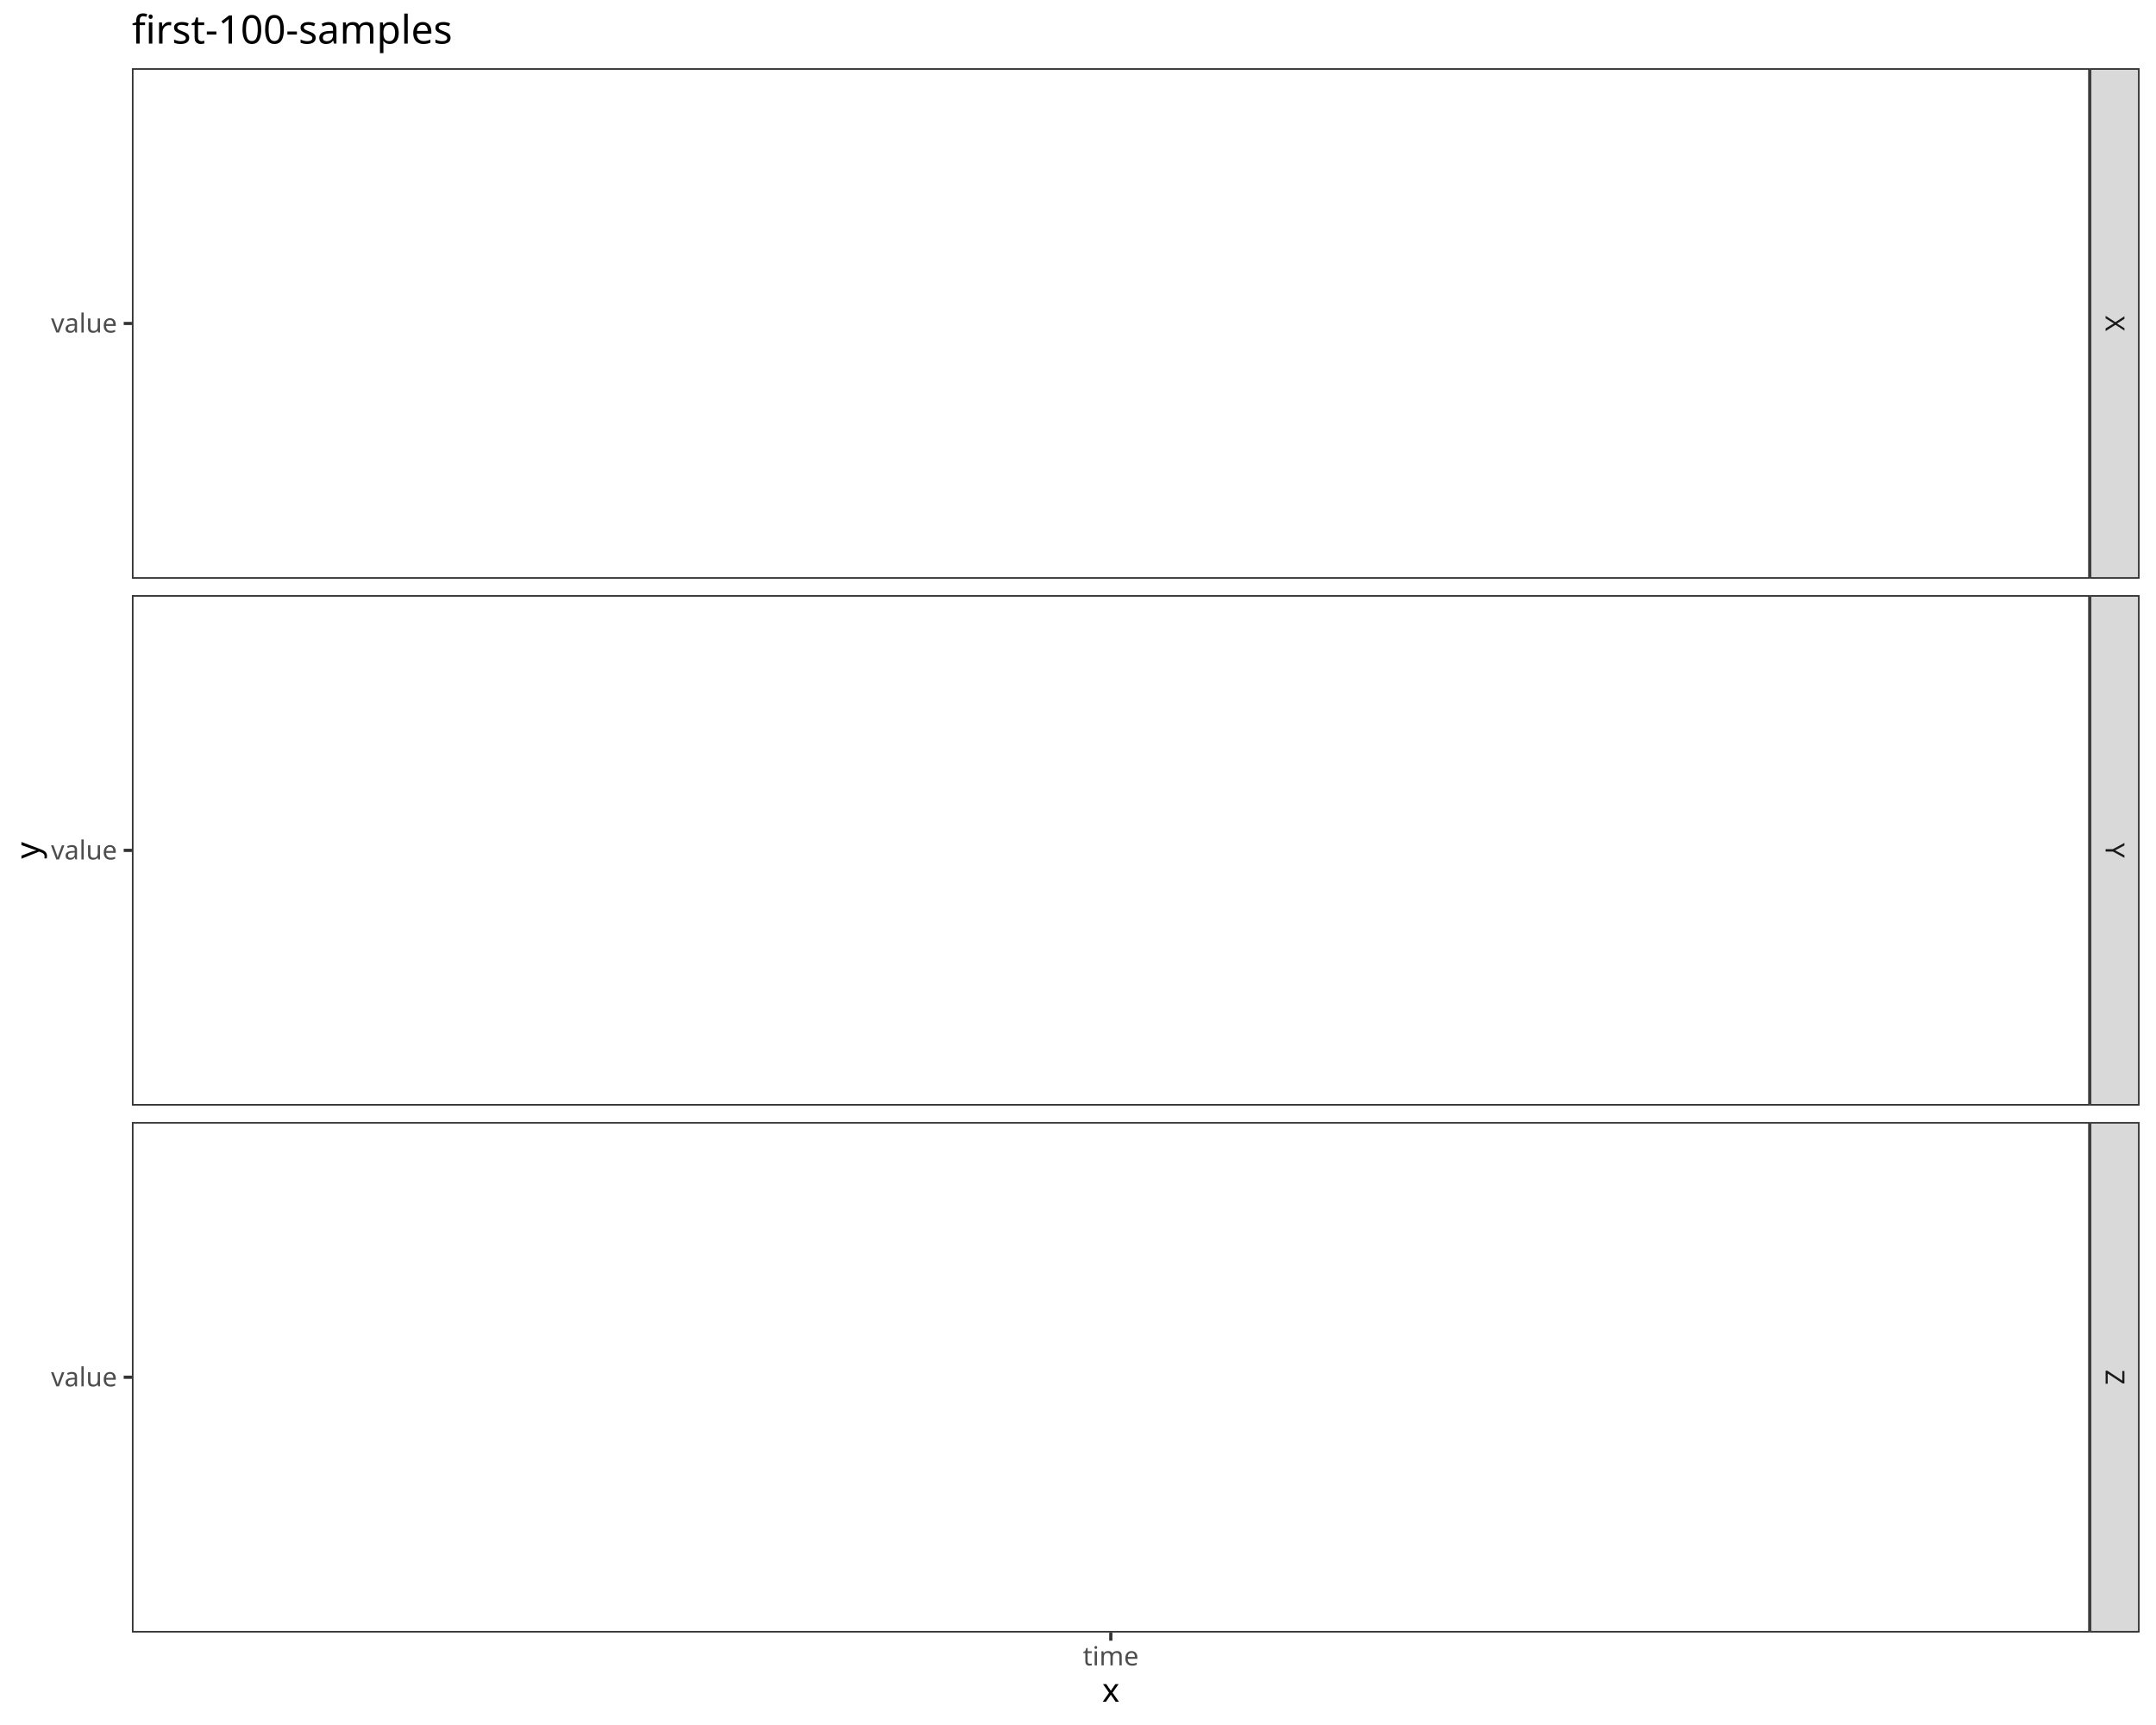
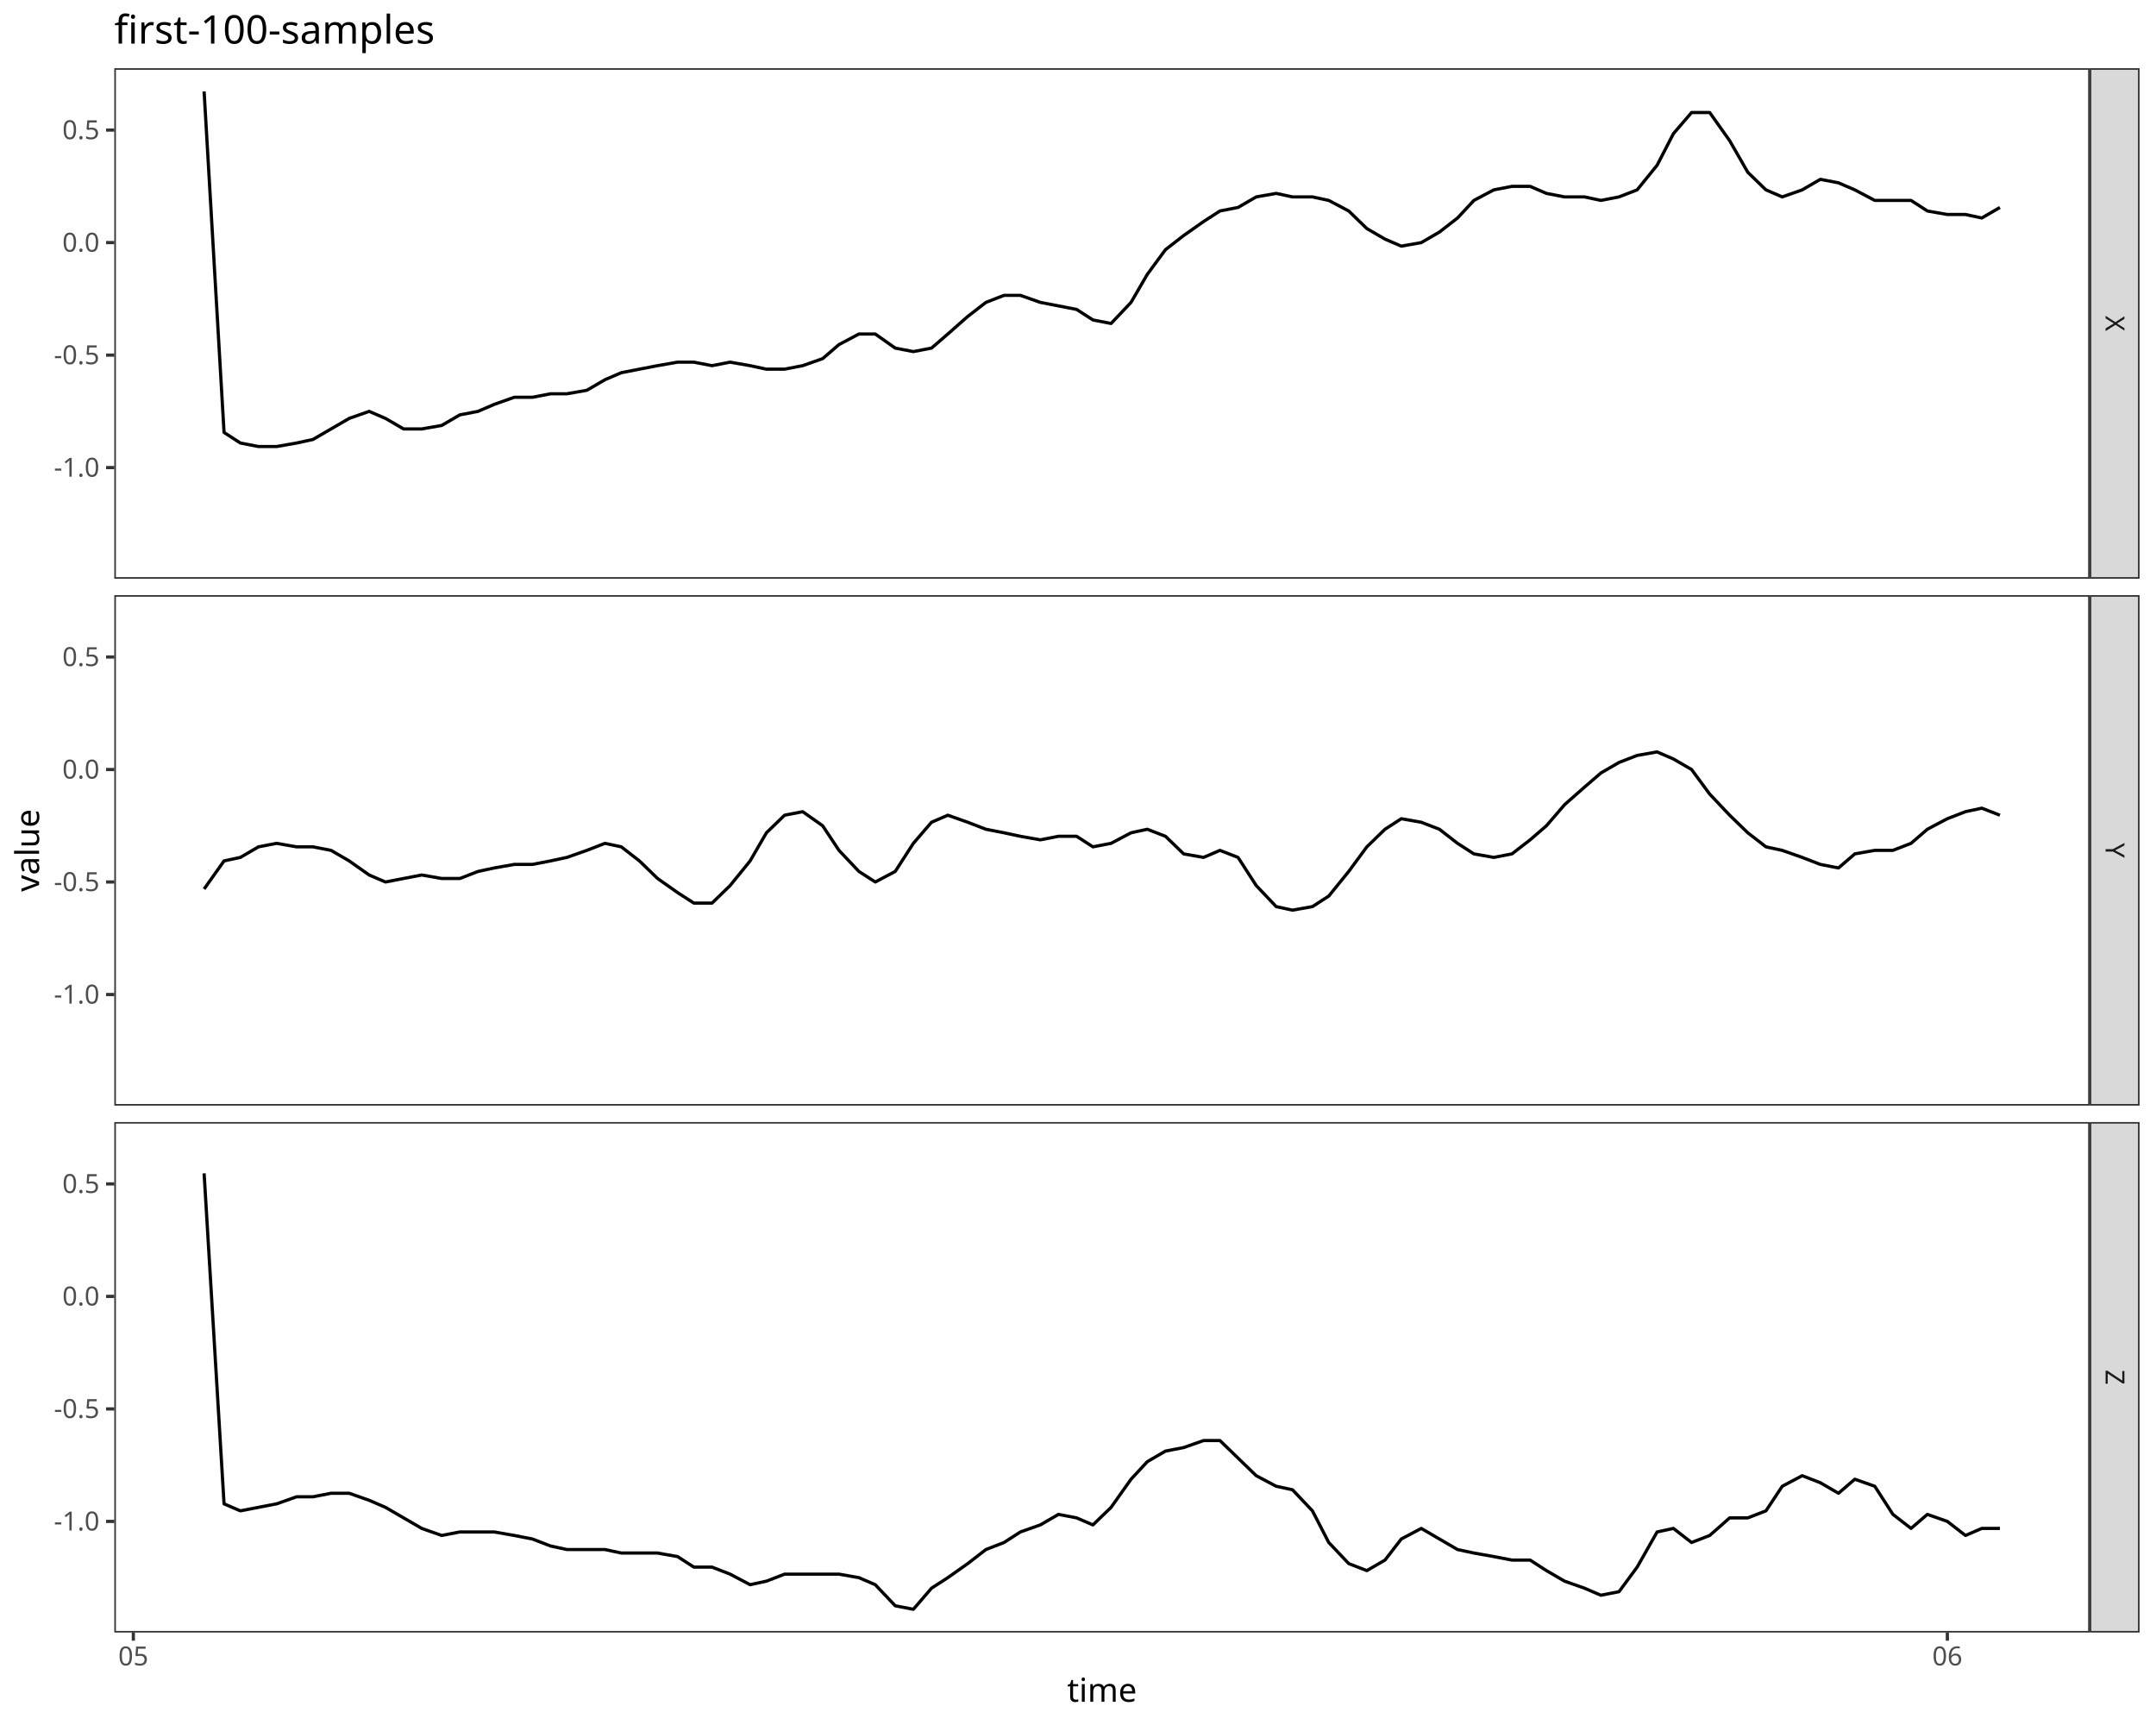
<svg xmlns="http://www.w3.org/2000/svg" class="svglite" data-engine-version="2.0" width="720.00pt" height="576.00pt" viewBox="0 0 720.00 576.00">
  <defs>
    <style type="text/css">
    .svglite line, .svglite polyline, .svglite polygon, .svglite path, .svglite rect, .svglite circle {
      fill: none;
      stroke: #000000;
      stroke-linecap: round;
      stroke-linejoin: round;
      stroke-miterlimit: 10.00;
    }
  </style>
  </defs>
  <rect width="100%" height="100%" style="stroke: none; fill: #FFFFFF;" />
  <defs>
    <clipPath id="cpMC4wMHw3MjAuMDB8MC4wMHw1NzYuMDA=">
      <rect x="0.00" y="0.00" width="720.00" height="576.00" />
    </clipPath>
  </defs>
  <g clip-path="url(#cpMC4wMHw3MjAuMDB8MC4wMHw1NzYuMDA=)">
    <rect x="0.00" y="0.00" width="720.00" height="576.00" style="stroke-width: 1.07; stroke: #FFFFFF; fill: #FFFFFF;" />
  </g>
  <defs>
-     <clipPath id="cpNDQuMDV8Njk3Ljg3fDIyLjc4fDE5My4yNA==">
-       <rect x="44.05" y="22.78" width="653.83" height="170.46" />
+     <clipPath id="cpMzguMTd8Njk3Ljg3fDIyLjc4fDE5My4yNA==">
+       <rect x="38.17" y="22.78" width="659.70" height="170.46" />
    </clipPath>
  </defs>
-   <g clip-path="url(#cpNDQuMDV8Njk3Ljg3fDIyLjc4fDE5My4yNA==)">
-     <rect x="44.05" y="22.78" width="653.83" height="170.46" style="stroke-width: 1.07; stroke: none; fill: #FFFFFF;" />
-     <polyline points="370.96,108.01 370.96,108.01 370.96,108.01 370.96,108.01 370.96,108.01 370.96,108.01 370.96,108.01 370.96,108.01 370.96,108.01 370.96,108.01 370.96,108.01 370.96,108.01 370.96,108.01 370.96,108.01 370.96,108.01 370.96,108.01 370.96,108.01 370.96,108.01 370.96,108.01 370.96,108.01 370.96,108.01 370.96,108.01 370.96,108.01 370.96,108.01 370.96,108.01 370.96,108.01 370.96,108.01 370.96,108.01 370.96,108.01 370.96,108.01 370.96,108.01 370.96,108.01 370.96,108.01 370.96,108.01 370.96,108.01 370.96,108.01 370.96,108.01 370.96,108.01 370.96,108.01 370.96,108.01 370.96,108.01 370.96,108.01 370.96,108.01 370.96,108.01 370.96,108.01 370.96,108.01 370.96,108.01 370.96,108.01 370.96,108.01 370.96,108.01 370.96,108.01 370.96,108.01 370.96,108.01 370.96,108.01 370.96,108.01 370.96,108.01 370.96,108.01 370.96,108.01 370.96,108.01 370.96,108.01 370.96,108.01 370.96,108.01 370.96,108.01 370.96,108.01 370.96,108.01 370.96,108.01 370.96,108.01 370.96,108.01 370.96,108.01 370.96,108.01 370.96,108.01 370.96,108.01 370.96,108.01 370.96,108.01 370.96,108.01 370.96,108.01 370.96,108.01 370.96,108.01 370.96,108.01 370.96,108.01 370.96,108.01 370.96,108.01 370.96,108.01 370.96,108.01 370.96,108.01 370.96,108.01 370.96,108.01 370.96,108.01 370.96,108.01 370.96,108.01 370.96,108.01 370.96,108.01 370.96,108.01 370.96,108.01 370.96,108.01 370.96,108.01 370.96,108.01 370.96,108.01 370.96,108.01 370.96,108.01 " style="stroke-width: 1.07; stroke-linecap: butt;" />
-     <rect x="44.05" y="22.78" width="653.83" height="170.46" style="stroke-width: 1.07; stroke: #333333;" />
+   <g clip-path="url(#cpMzguMTd8Njk3Ljg3fDIyLjc4fDE5My4yNA==)">
+     <rect x="38.17" y="22.78" width="659.70" height="170.46" style="stroke-width: 1.07; stroke: none; fill: #FFFFFF;" />
+     <polyline points="68.16,30.53 74.82,144.40 80.27,147.93 86.33,149.10 92.39,149.10 99.05,147.93 104.50,146.75 110.56,143.23 116.62,139.71 123.28,137.36 128.73,139.71 134.79,143.23 140.85,143.23 147.51,142.06 153.57,138.53 159.63,137.36 165.08,135.01 171.74,132.66 177.80,132.66 183.86,131.49 189.31,131.49 195.98,130.32 202.03,126.79 207.49,124.45 213.54,123.27 219.60,122.10 226.27,120.93 231.72,120.93 237.78,122.10 243.83,120.93 250.50,122.10 255.95,123.27 262.01,123.27 268.06,122.10 274.73,119.75 280.18,115.06 286.84,111.53 292.30,111.53 298.96,116.23 305.02,117.40 311.08,116.23 316.53,111.53 323.19,105.66 329.25,100.97 335.31,98.62 340.76,98.62 347.42,100.97 353.48,102.14 359.54,103.32 364.99,106.84 371.05,108.01 377.71,100.97 383.16,91.58 389.22,83.36 395.28,78.66 401.94,73.97 407.40,70.45 413.45,69.27 419.51,65.75 426.18,64.58 431.63,65.75 438.29,65.75 443.74,66.92 450.41,70.45 456.46,76.32 462.52,79.84 467.97,82.19 474.64,81.01 480.70,77.49 486.75,72.79 492.21,66.92 498.87,63.40 504.93,62.23 510.99,62.23 516.44,64.58 522.50,65.75 529.16,65.75 534.61,66.92 540.67,65.75 546.73,63.40 553.39,55.18 558.84,44.62 564.90,37.58 570.96,37.58 577.62,46.97 583.68,57.53 589.74,63.40 595.19,65.75 601.85,63.40 607.91,59.88 613.97,61.05 619.42,63.40 626.08,66.92 632.14,66.92 638.20,66.92 643.65,70.45 650.32,71.62 656.37,71.62 661.83,72.79 667.88,69.27 " style="stroke-width: 1.07; stroke-linecap: butt;" />
+     <rect x="38.17" y="22.78" width="659.70" height="170.46" style="stroke-width: 1.07; stroke: #333333;" />
  </g>
  <g clip-path="url(#cpMC4wMHw3MjAuMDB8MC4wMHw1NzYuMDA=)">
</g>
  <defs>
-     <clipPath id="cpNDQuMDV8Njk3Ljg3fDE5OC43MnwzNjkuMTg=">
-       <rect x="44.05" y="198.72" width="653.83" height="170.46" />
+     <clipPath id="cpMzguMTd8Njk3Ljg3fDE5OC43MnwzNjkuMTg=">
+       <rect x="38.17" y="198.72" width="659.70" height="170.46" />
    </clipPath>
  </defs>
-   <g clip-path="url(#cpNDQuMDV8Njk3Ljg3fDE5OC43MnwzNjkuMTg=)">
-     <rect x="44.05" y="198.72" width="653.83" height="170.46" style="stroke-width: 1.07; stroke: none; fill: #FFFFFF;" />
-     <polyline points="370.96,283.95 370.96,283.95 370.96,283.95 370.96,283.95 370.96,283.95 370.96,283.95 370.96,283.95 370.96,283.95 370.96,283.95 370.96,283.95 370.96,283.95 370.96,283.95 370.96,283.95 370.96,283.95 370.96,283.95 370.96,283.95 370.96,283.95 370.96,283.95 370.96,283.95 370.96,283.95 370.96,283.95 370.96,283.95 370.96,283.95 370.96,283.95 370.96,283.95 370.96,283.95 370.96,283.95 370.96,283.95 370.96,283.95 370.96,283.95 370.96,283.95 370.96,283.95 370.96,283.95 370.96,283.95 370.96,283.95 370.96,283.95 370.96,283.95 370.96,283.95 370.96,283.95 370.96,283.95 370.96,283.95 370.96,283.95 370.96,283.95 370.96,283.95 370.96,283.95 370.96,283.95 370.96,283.95 370.96,283.95 370.96,283.95 370.96,283.95 370.96,283.95 370.96,283.95 370.96,283.95 370.96,283.95 370.96,283.95 370.96,283.95 370.96,283.95 370.96,283.95 370.96,283.95 370.96,283.95 370.96,283.95 370.96,283.95 370.96,283.95 370.96,283.95 370.96,283.95 370.96,283.95 370.96,283.95 370.96,283.95 370.96,283.95 370.96,283.95 370.96,283.95 370.96,283.95 370.96,283.95 370.96,283.95 370.96,283.95 370.96,283.95 370.96,283.95 370.96,283.95 370.96,283.95 370.96,283.95 370.96,283.95 370.96,283.95 370.96,283.95 370.96,283.95 370.96,283.95 370.96,283.95 370.96,283.95 370.96,283.95 370.96,283.95 370.96,283.95 370.96,283.95 370.96,283.95 370.96,283.95 370.96,283.95 370.96,283.95 370.96,283.95 370.96,283.95 370.96,283.95 370.96,283.95 370.96,283.95 " style="stroke-width: 1.07; stroke-linecap: butt;" />
-     <rect x="44.05" y="198.72" width="653.83" height="170.46" style="stroke-width: 1.07; stroke: #333333;" />
+   <g clip-path="url(#cpMzguMTd8Njk3Ljg3fDE5OC43MnwzNjkuMTg=)">
+     <rect x="38.17" y="198.72" width="659.70" height="170.46" style="stroke-width: 1.07; stroke: none; fill: #FFFFFF;" />
+     <polyline points="68.16,296.86 74.82,287.47 80.27,286.30 86.33,282.77 92.39,281.60 99.05,282.77 104.50,282.77 110.56,283.95 116.62,287.47 123.28,292.17 128.73,294.51 134.79,293.34 140.85,292.17 147.51,293.34 153.57,293.34 159.63,290.99 165.08,289.82 171.74,288.64 177.80,288.64 183.86,287.47 189.31,286.30 195.98,283.95 202.03,281.60 207.49,282.77 213.54,287.47 219.60,293.34 226.27,298.04 231.72,301.56 237.78,301.56 243.83,295.69 250.50,287.47 255.95,278.08 262.01,272.21 268.06,271.03 274.73,275.73 280.18,283.95 286.84,290.99 292.30,294.51 298.96,290.99 305.02,281.60 311.08,274.56 316.53,272.21 323.19,274.56 329.25,276.90 335.31,278.08 340.76,279.25 347.42,280.43 353.48,279.25 359.54,279.25 364.99,282.77 371.05,281.60 377.71,278.08 383.16,276.90 389.22,279.25 395.28,285.12 401.94,286.30 407.40,283.95 413.45,286.30 419.51,295.69 426.18,302.73 431.63,303.91 438.29,302.73 443.74,299.21 450.41,290.99 456.46,282.77 462.52,276.90 467.97,273.38 474.64,274.56 480.70,276.90 486.75,281.60 492.21,285.12 498.87,286.30 504.93,285.12 510.99,280.43 516.44,275.73 522.50,268.69 529.16,262.82 534.61,258.12 540.67,254.60 546.73,252.25 553.39,251.08 558.84,253.43 564.90,256.95 570.96,265.16 577.62,272.21 583.68,278.08 589.74,282.77 595.19,283.95 601.85,286.30 607.91,288.64 613.97,289.82 619.42,285.12 626.08,283.95 632.14,283.95 638.20,281.60 643.65,276.90 650.32,273.38 656.37,271.03 661.83,269.86 667.88,272.21 " style="stroke-width: 1.07; stroke-linecap: butt;" />
+     <rect x="38.17" y="198.72" width="659.70" height="170.46" style="stroke-width: 1.07; stroke: #333333;" />
  </g>
  <g clip-path="url(#cpMC4wMHw3MjAuMDB8MC4wMHw1NzYuMDA=)">
</g>
  <defs>
-     <clipPath id="cpNDQuMDV8Njk3Ljg3fDM3NC42Nnw1NDUuMTE=">
-       <rect x="44.05" y="374.66" width="653.83" height="170.46" />
+     <clipPath id="cpMzguMTd8Njk3Ljg3fDM3NC42Nnw1NDUuMTE=">
+       <rect x="38.17" y="374.66" width="659.70" height="170.46" />
    </clipPath>
  </defs>
-   <g clip-path="url(#cpNDQuMDV8Njk3Ljg3fDM3NC42Nnw1NDUuMTE=)">
-     <rect x="44.05" y="374.66" width="653.83" height="170.46" style="stroke-width: 1.07; stroke: none; fill: #FFFFFF;" />
-     <polyline points="370.96,459.88 370.96,459.88 370.96,459.88 370.96,459.88 370.96,459.88 370.96,459.88 370.96,459.88 370.96,459.88 370.96,459.88 370.96,459.88 370.96,459.88 370.96,459.88 370.96,459.88 370.96,459.88 370.96,459.88 370.96,459.88 370.96,459.88 370.96,459.88 370.96,459.88 370.96,459.88 370.96,459.88 370.96,459.88 370.96,459.88 370.96,459.88 370.96,459.88 370.96,459.88 370.96,459.88 370.96,459.88 370.96,459.88 370.96,459.88 370.96,459.88 370.96,459.88 370.96,459.88 370.96,459.88 370.96,459.88 370.96,459.88 370.96,459.88 370.96,459.88 370.96,459.88 370.96,459.88 370.96,459.88 370.96,459.88 370.96,459.88 370.96,459.88 370.96,459.88 370.96,459.88 370.96,459.88 370.96,459.88 370.96,459.88 370.96,459.88 370.96,459.88 370.96,459.88 370.96,459.88 370.96,459.88 370.96,459.88 370.96,459.88 370.96,459.88 370.96,459.88 370.96,459.88 370.96,459.88 370.96,459.88 370.96,459.88 370.96,459.88 370.96,459.88 370.96,459.88 370.96,459.88 370.96,459.88 370.96,459.88 370.96,459.88 370.96,459.88 370.96,459.88 370.96,459.88 370.96,459.88 370.96,459.88 370.96,459.88 370.96,459.88 370.96,459.88 370.96,459.88 370.96,459.88 370.96,459.88 370.96,459.88 370.96,459.88 370.96,459.88 370.96,459.88 370.96,459.88 370.96,459.88 370.96,459.88 370.96,459.88 370.96,459.88 370.96,459.88 370.96,459.88 370.96,459.88 370.96,459.88 370.96,459.88 370.96,459.88 370.96,459.88 370.96,459.88 370.96,459.88 370.96,459.88 370.96,459.88 " style="stroke-width: 1.07; stroke-linecap: butt;" />
-     <rect x="44.05" y="374.66" width="653.83" height="170.46" style="stroke-width: 1.07; stroke: #333333;" />
+   <g clip-path="url(#cpMzguMTd8Njk3Ljg3fDM3NC42Nnw1NDUuMTE=)">
+     <rect x="38.17" y="374.66" width="659.70" height="170.46" style="stroke-width: 1.07; stroke: none; fill: #FFFFFF;" />
+     <polyline points="68.16,391.80 74.82,502.15 80.27,504.49 86.33,503.32 92.39,502.15 99.05,499.80 104.50,499.80 110.56,498.62 116.62,498.62 123.28,500.97 128.73,503.32 134.79,506.84 140.85,510.36 147.51,512.71 153.57,511.54 159.63,511.54 165.08,511.54 171.74,512.71 177.80,513.89 183.86,516.23 189.31,517.41 195.98,517.41 202.03,517.41 207.49,518.58 213.54,518.58 219.60,518.58 226.27,519.76 231.72,523.28 237.78,523.28 243.83,525.63 250.50,529.15 255.95,527.97 262.01,525.63 268.06,525.63 274.73,525.63 280.18,525.63 286.84,526.80 292.30,529.15 298.96,536.19 305.02,537.36 311.08,530.32 316.53,526.80 323.19,522.10 329.25,517.41 335.31,515.06 340.76,511.54 347.42,509.19 353.48,505.67 359.54,506.84 364.99,509.19 371.05,503.32 377.71,493.93 383.16,488.06 389.22,484.54 395.28,483.36 401.94,481.02 407.40,481.02 413.45,486.88 419.51,492.75 426.18,496.28 431.63,497.45 438.29,504.49 443.74,515.06 450.41,522.10 456.46,524.45 462.52,520.93 467.97,513.89 474.64,510.36 480.70,513.89 486.75,517.41 492.21,518.58 498.87,519.76 504.93,520.93 510.99,520.93 516.44,524.45 522.50,527.97 529.16,530.32 534.61,532.67 540.67,531.49 546.73,523.28 553.39,511.54 558.84,510.36 564.90,515.06 570.96,512.71 577.62,506.84 583.68,506.84 589.74,504.49 595.19,496.28 601.85,492.75 607.91,495.10 613.97,498.62 619.42,493.93 626.08,496.28 632.14,505.67 638.20,510.36 643.65,505.67 650.32,508.02 656.37,512.71 661.83,510.36 667.88,510.36 " style="stroke-width: 1.07; stroke-linecap: butt;" />
+     <rect x="38.17" y="374.66" width="659.70" height="170.46" style="stroke-width: 1.07; stroke: #333333;" />
  </g>
  <g clip-path="url(#cpMC4wMHw3MjAuMDB8MC4wMHw1NzYuMDA=)">
</g>
  <defs>
    <clipPath id="cpNjk3Ljg3fDcxNC41MnwyMi43OHwxOTMuMjQ=">
      <rect x="697.87" y="22.78" width="16.65" height="170.46" />
    </clipPath>
  </defs>
  <g clip-path="url(#cpNjk3Ljg3fDcxNC41MnwyMi43OHwxOTMuMjQ=)">
    <rect x="697.87" y="22.78" width="16.65" height="170.46" style="stroke-width: 1.07; stroke: #333333; fill: #D9D9D9;" />
    <text transform="translate(703.17,108.01) rotate(90)" text-anchor="middle" style="font-size: 8.80px; fill: #1A1A1A; font-family: sans;" textLength="5.87px" lengthAdjust="spacingAndGlyphs">X</text>
  </g>
  <g clip-path="url(#cpMC4wMHw3MjAuMDB8MC4wMHw1NzYuMDA=)">
</g>
  <defs>
    <clipPath id="cpNjk3Ljg3fDcxNC41MnwxOTguNzJ8MzY5LjE4">
      <rect x="697.87" y="198.72" width="16.65" height="170.46" />
    </clipPath>
  </defs>
  <g clip-path="url(#cpNjk3Ljg3fDcxNC41MnwxOTguNzJ8MzY5LjE4)">
    <rect x="697.87" y="198.72" width="16.65" height="170.46" style="stroke-width: 1.07; stroke: #333333; fill: #D9D9D9;" />
    <text transform="translate(703.17,283.95) rotate(90)" text-anchor="middle" style="font-size: 8.80px; fill: #1A1A1A; font-family: sans;" textLength="5.87px" lengthAdjust="spacingAndGlyphs">Y</text>
  </g>
  <g clip-path="url(#cpMC4wMHw3MjAuMDB8MC4wMHw1NzYuMDA=)">
</g>
  <defs>
    <clipPath id="cpNjk3Ljg3fDcxNC41MnwzNzQuNjZ8NTQ1LjEx">
      <rect x="697.87" y="374.66" width="16.65" height="170.46" />
    </clipPath>
  </defs>
  <g clip-path="url(#cpNjk3Ljg3fDcxNC41MnwzNzQuNjZ8NTQ1LjEx)">
    <rect x="697.87" y="374.66" width="16.65" height="170.46" style="stroke-width: 1.07; stroke: #333333; fill: #D9D9D9;" />
    <text transform="translate(703.17,459.88) rotate(90)" text-anchor="middle" style="font-size: 8.80px; fill: #1A1A1A; font-family: sans;" textLength="5.38px" lengthAdjust="spacingAndGlyphs">Z</text>
  </g>
  <g clip-path="url(#cpMC4wMHw3MjAuMDB8MC4wMHw1NzYuMDA=)">
-     <polyline points="370.96,547.85 370.96,545.11 " style="stroke-width: 1.07; stroke: #333333; stroke-linecap: butt;" />
-     <text x="370.96" y="556.10" text-anchor="middle" style="font-size: 8.80px; fill: #4D4D4D; font-family: sans;" textLength="16.63px" lengthAdjust="spacingAndGlyphs">time</text>
-     <text x="39.11" y="111.04" text-anchor="end" style="font-size: 8.80px; fill: #4D4D4D; font-family: sans;" textLength="21.04px" lengthAdjust="spacingAndGlyphs">value</text>
-     <polyline points="41.31,108.01 44.05,108.01 " style="stroke-width: 1.07; stroke: #333333; stroke-linecap: butt;" />
-     <text x="39.11" y="286.98" text-anchor="end" style="font-size: 8.80px; fill: #4D4D4D; font-family: sans;" textLength="21.04px" lengthAdjust="spacingAndGlyphs">value</text>
-     <polyline points="41.31,283.95 44.05,283.95 " style="stroke-width: 1.07; stroke: #333333; stroke-linecap: butt;" />
-     <text x="39.11" y="462.91" text-anchor="end" style="font-size: 8.80px; fill: #4D4D4D; font-family: sans;" textLength="21.04px" lengthAdjust="spacingAndGlyphs">value</text>
-     <polyline points="41.31,459.88 44.05,459.88 " style="stroke-width: 1.07; stroke: #333333; stroke-linecap: butt;" />
-     <text x="370.96" y="568.24" text-anchor="middle" style="font-size: 11.00px; font-family: sans;" textLength="5.50px" lengthAdjust="spacingAndGlyphs">x</text>
-     <text transform="translate(13.05,283.95) rotate(-90)" text-anchor="middle" style="font-size: 11.00px; font-family: sans;" textLength="5.50px" lengthAdjust="spacingAndGlyphs">y</text>
-     <text x="44.05" y="14.56" style="font-size: 13.20px; font-family: sans;" textLength="101.25px" lengthAdjust="spacingAndGlyphs">first-100-samples</text>
+     <polyline points="44.53,547.85 44.53,545.11 " style="stroke-width: 1.07; stroke: #333333; stroke-linecap: butt;" />
+     <polyline points="650.32,547.85 650.32,545.11 " style="stroke-width: 1.07; stroke: #333333; stroke-linecap: butt;" />
+     <text x="44.53" y="556.10" text-anchor="middle" style="font-size: 8.80px; fill: #4D4D4D; font-family: sans;" textLength="9.79px" lengthAdjust="spacingAndGlyphs">05</text>
+     <text x="650.32" y="556.10" text-anchor="middle" style="font-size: 8.80px; fill: #4D4D4D; font-family: sans;" textLength="9.79px" lengthAdjust="spacingAndGlyphs">06</text>
+     <text x="33.24" y="159.17" text-anchor="end" style="font-size: 8.80px; fill: #4D4D4D; font-family: sans;" textLength="15.16px" lengthAdjust="spacingAndGlyphs">-1.0</text>
+     <text x="33.24" y="121.61" text-anchor="end" style="font-size: 8.80px; fill: #4D4D4D; font-family: sans;" textLength="15.16px" lengthAdjust="spacingAndGlyphs">-0.5</text>
+     <text x="33.24" y="84.04" text-anchor="end" style="font-size: 8.80px; fill: #4D4D4D; font-family: sans;" textLength="12.23px" lengthAdjust="spacingAndGlyphs">0.0</text>
+     <text x="33.24" y="46.47" text-anchor="end" style="font-size: 8.80px; fill: #4D4D4D; font-family: sans;" textLength="12.23px" lengthAdjust="spacingAndGlyphs">0.5</text>
+     <polyline points="35.43,156.14 38.17,156.14 " style="stroke-width: 1.07; stroke: #333333; stroke-linecap: butt;" />
+     <polyline points="35.43,118.58 38.17,118.58 " style="stroke-width: 1.07; stroke: #333333; stroke-linecap: butt;" />
+     <polyline points="35.43,81.01 38.17,81.01 " style="stroke-width: 1.07; stroke: #333333; stroke-linecap: butt;" />
+     <polyline points="35.43,43.44 38.17,43.44 " style="stroke-width: 1.07; stroke: #333333; stroke-linecap: butt;" />
+     <text x="33.24" y="335.11" text-anchor="end" style="font-size: 8.80px; fill: #4D4D4D; font-family: sans;" textLength="15.16px" lengthAdjust="spacingAndGlyphs">-1.0</text>
+     <text x="33.24" y="297.54" text-anchor="end" style="font-size: 8.80px; fill: #4D4D4D; font-family: sans;" textLength="15.16px" lengthAdjust="spacingAndGlyphs">-0.5</text>
+     <text x="33.24" y="259.98" text-anchor="end" style="font-size: 8.80px; fill: #4D4D4D; font-family: sans;" textLength="12.23px" lengthAdjust="spacingAndGlyphs">0.0</text>
+     <text x="33.24" y="222.41" text-anchor="end" style="font-size: 8.80px; fill: #4D4D4D; font-family: sans;" textLength="12.23px" lengthAdjust="spacingAndGlyphs">0.5</text>
+     <polyline points="35.43,332.08 38.17,332.08 " style="stroke-width: 1.07; stroke: #333333; stroke-linecap: butt;" />
+     <polyline points="35.43,294.51 38.17,294.51 " style="stroke-width: 1.07; stroke: #333333; stroke-linecap: butt;" />
+     <polyline points="35.43,256.95 38.17,256.95 " style="stroke-width: 1.07; stroke: #333333; stroke-linecap: butt;" />
+     <polyline points="35.43,219.38 38.17,219.38 " style="stroke-width: 1.07; stroke: #333333; stroke-linecap: butt;" />
+     <text x="33.24" y="511.04" text-anchor="end" style="font-size: 8.80px; fill: #4D4D4D; font-family: sans;" textLength="15.16px" lengthAdjust="spacingAndGlyphs">-1.0</text>
+     <text x="33.24" y="473.48" text-anchor="end" style="font-size: 8.80px; fill: #4D4D4D; font-family: sans;" textLength="15.16px" lengthAdjust="spacingAndGlyphs">-0.5</text>
+     <text x="33.24" y="435.91" text-anchor="end" style="font-size: 8.80px; fill: #4D4D4D; font-family: sans;" textLength="12.23px" lengthAdjust="spacingAndGlyphs">0.0</text>
+     <text x="33.24" y="398.35" text-anchor="end" style="font-size: 8.80px; fill: #4D4D4D; font-family: sans;" textLength="12.23px" lengthAdjust="spacingAndGlyphs">0.5</text>
+     <polyline points="35.43,508.02 38.17,508.02 " style="stroke-width: 1.07; stroke: #333333; stroke-linecap: butt;" />
+     <polyline points="35.43,470.45 38.17,470.45 " style="stroke-width: 1.07; stroke: #333333; stroke-linecap: butt;" />
+     <polyline points="35.43,432.88 38.17,432.88 " style="stroke-width: 1.07; stroke: #333333; stroke-linecap: butt;" />
+     <polyline points="35.43,395.32 38.17,395.32 " style="stroke-width: 1.07; stroke: #333333; stroke-linecap: butt;" />
+     <text x="368.02" y="568.24" text-anchor="middle" style="font-size: 11.00px; font-family: sans;" textLength="20.78px" lengthAdjust="spacingAndGlyphs">time</text>
+     <text transform="translate(13.05,283.95) rotate(-90)" text-anchor="middle" style="font-size: 11.00px; font-family: sans;" textLength="26.30px" lengthAdjust="spacingAndGlyphs">value</text>
+     <text x="38.17" y="14.56" style="font-size: 13.20px; font-family: sans;" textLength="101.25px" lengthAdjust="spacingAndGlyphs">first-100-samples</text>
  </g>
</svg>
